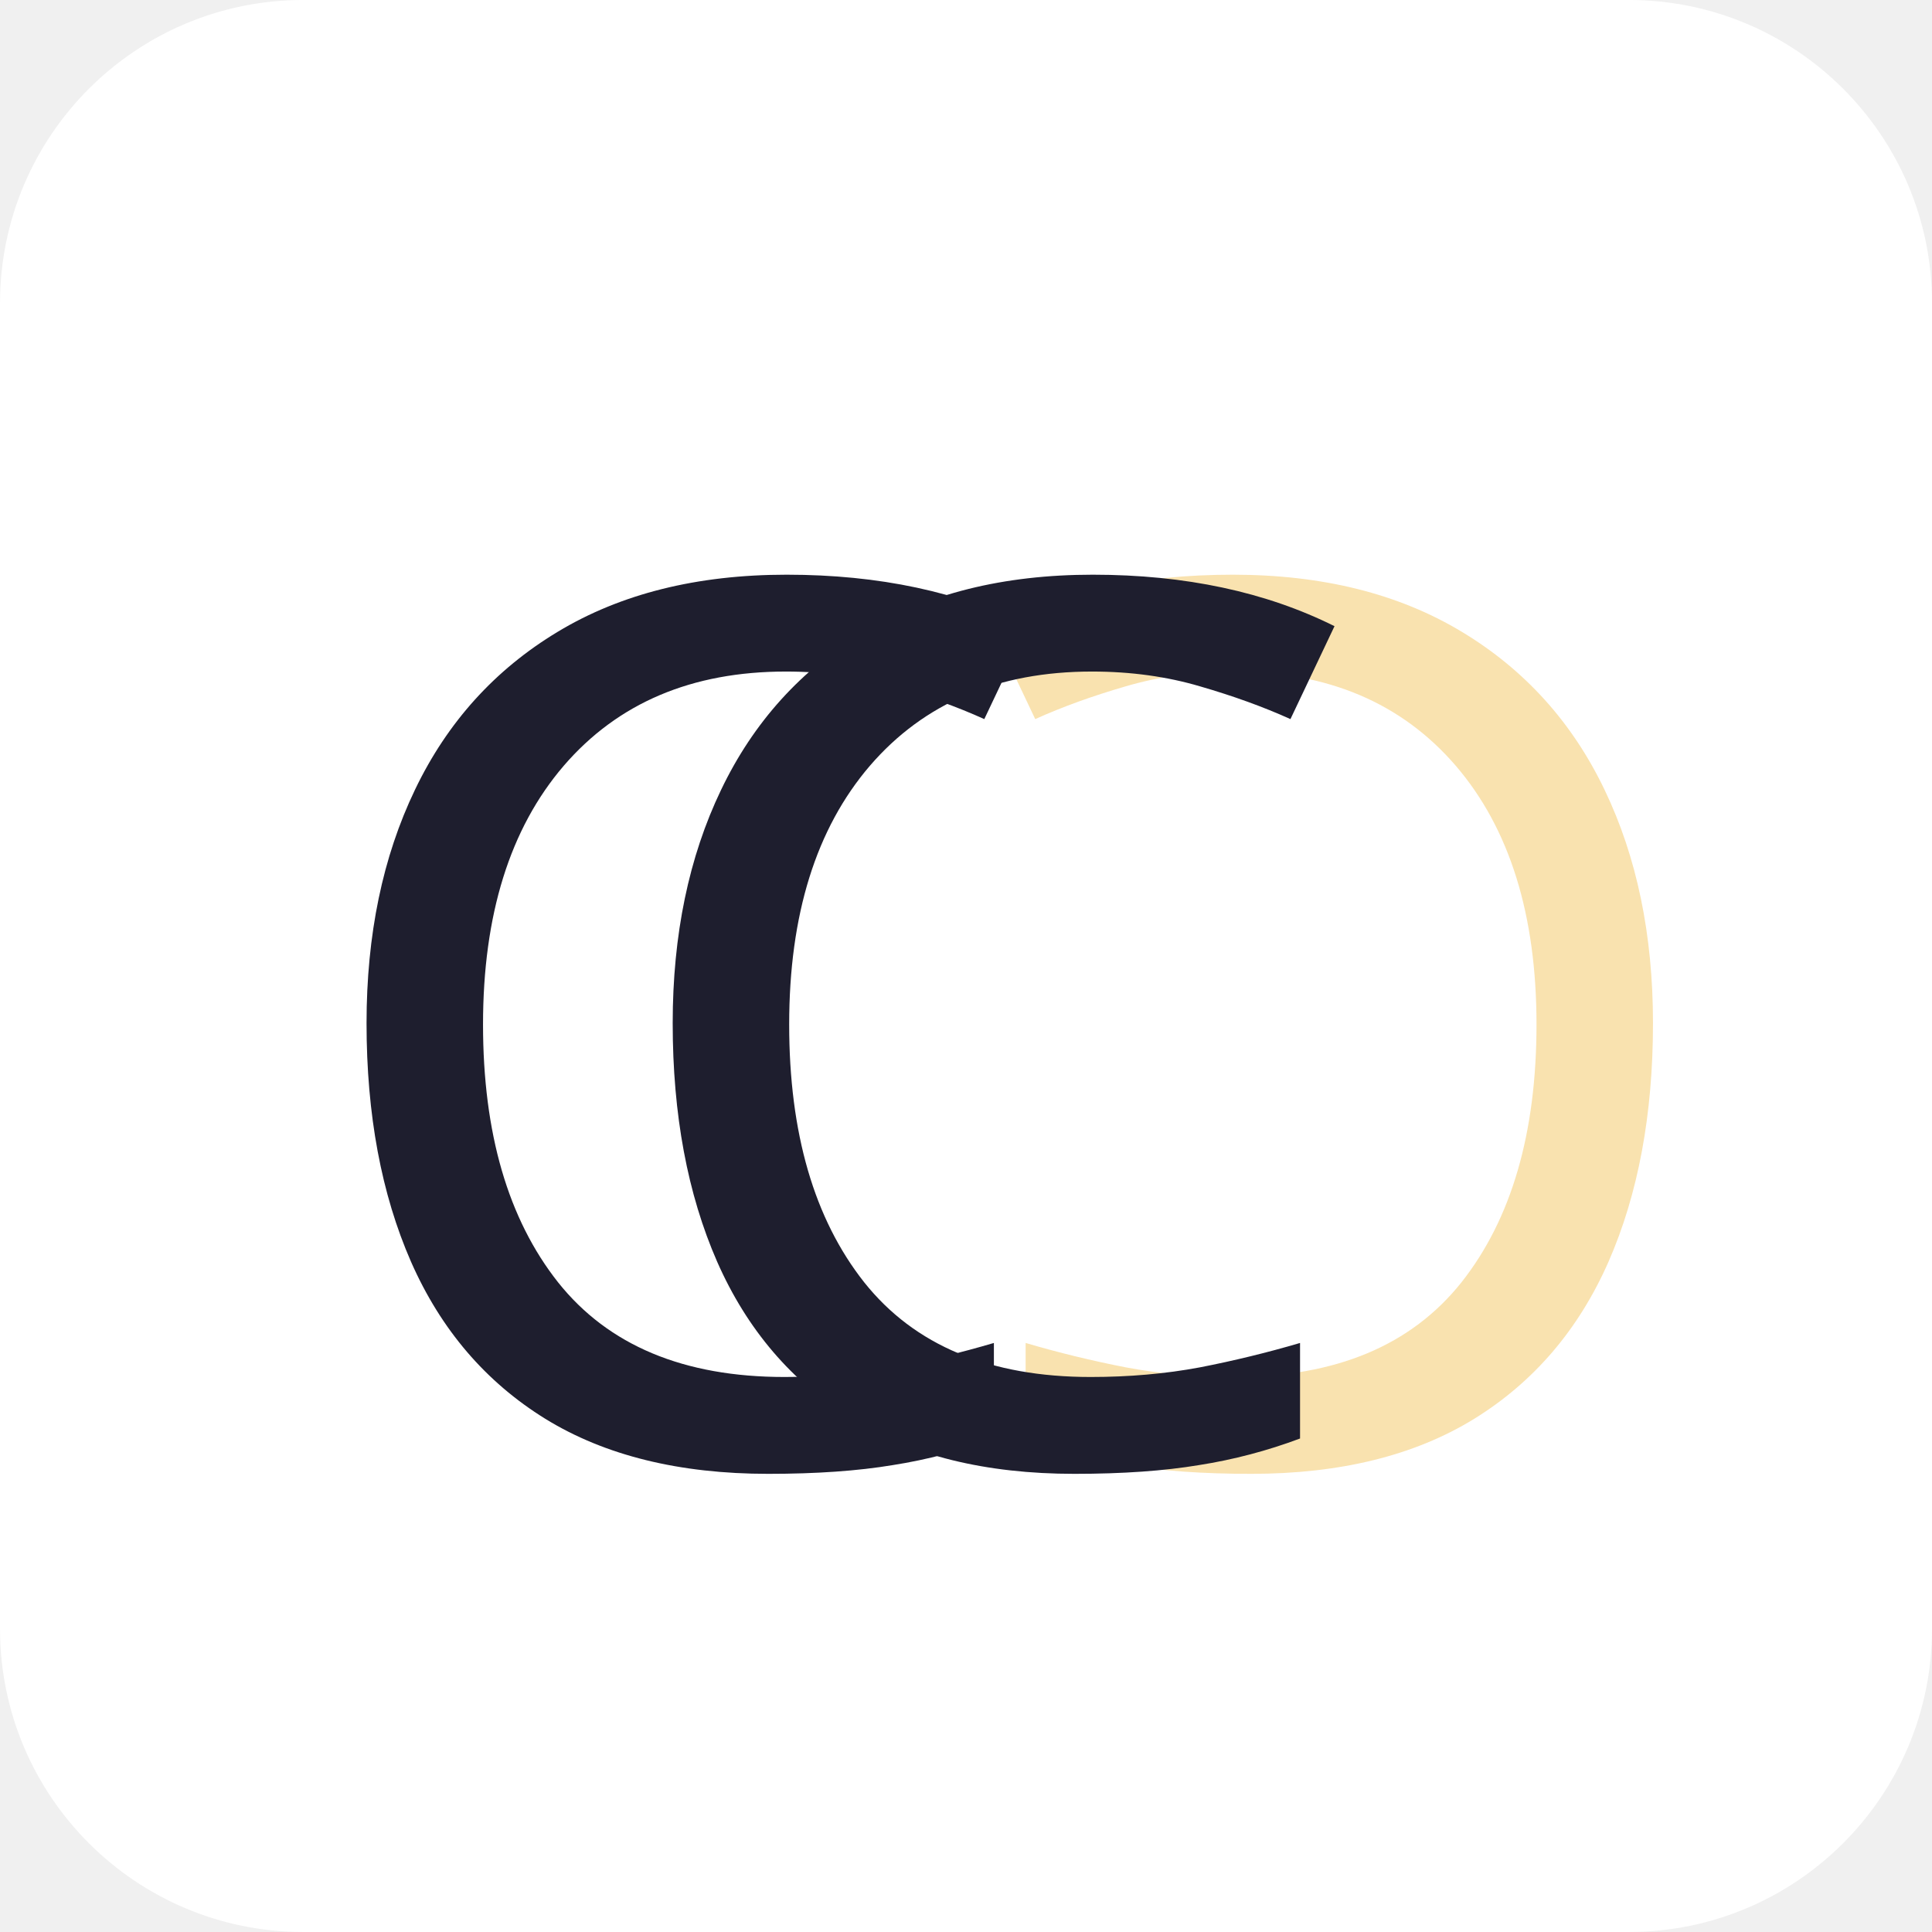
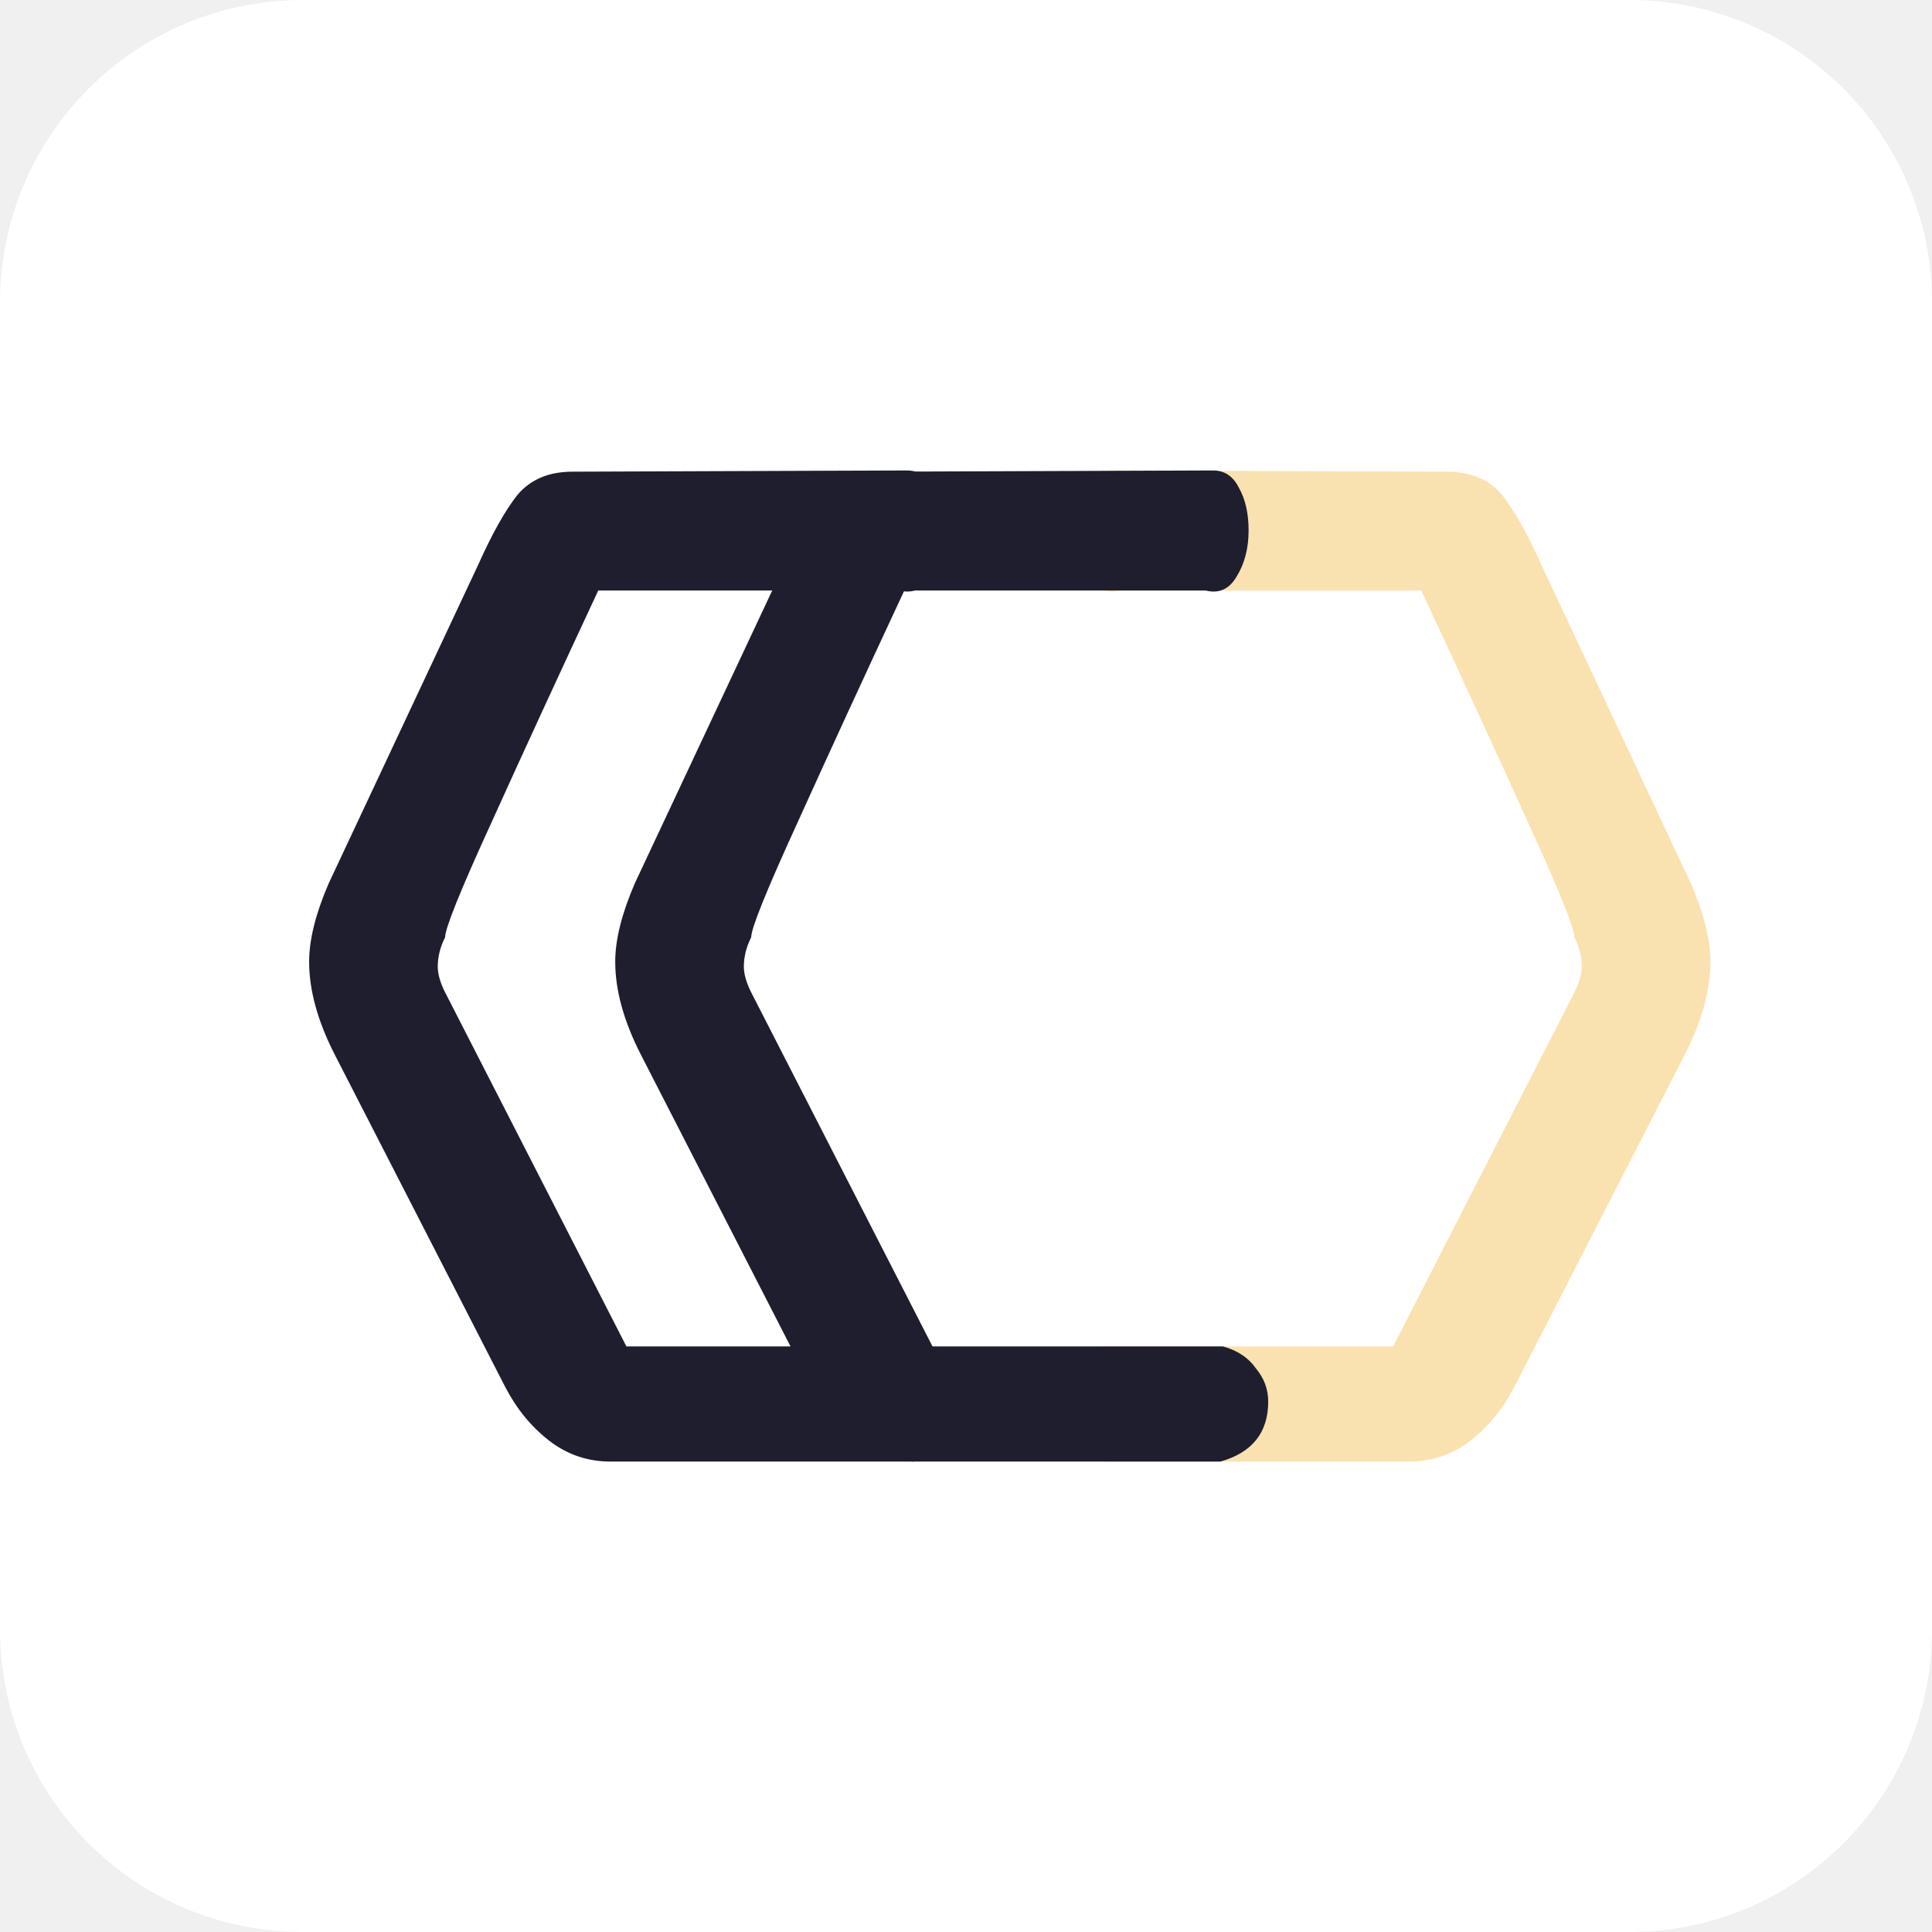
- <svg xmlns="http://www.w3.org/2000/svg" width="22.333mm" height="22.333mm" viewBox="0 0 22.333 22.333" version="1.1" id="svg1" xml:space="preserve">
-   <defs id="defs1">
-     <style id="style1">
-       .cls-1 {
-         fill: #fff;
-       }
-     </style>
-   </defs>
-   <g id="layer1" transform="translate(2.871811,32.70204)">
-     <g id="g552" transform="matrix(1.133077,0,0,1.133077,-56.07466,141.1502)">
-       <g id="g551" transform="translate(-6.716579)">
-         <g id="g550" transform="matrix(0.2848478,0,0,0.2848478,0.8680313,-78.72438)">
-           <rect style="fill:#ffffff;fill-opacity:1;stroke-width:0.915;stroke-dasharray:2.744, 2.744" id="rect544" width="29" height="29" x="59.748" y="-42.125" ry="4.552" transform="matrix(2.38605,0,0,2.38605,42.8108,-161.7666)" />
-           <text xml:space="preserve" style="font-style:normal;font-variant:normal;font-weight:normal;font-stretch:normal;font-size:43.877px;line-height:1;font-family:Minecraft;-inkscape-font-specification:Minecraft;font-variant-ligatures:no-common-ligatures;text-align:justify;fill:#1e1e2e;fill-opacity:1;stroke-width:12.798;stroke-dasharray:38.393, 38.393" x="195.83" y="-209.932" id="text545">
-             <tspan id="tspan545" style="font-style:normal;font-variant:normal;font-weight:normal;font-stretch:normal;font-family:OCR-A;-inkscape-font-specification:OCR-A;fill:#1e1e2e;fill-opacity:1;stroke-width:12.798" x="195.83" y="-209.932">C</tspan>
-           </text>
-           <text xml:space="preserve" style="font-style:normal;font-variant:normal;font-weight:normal;font-stretch:normal;font-size:43.877px;line-height:1;font-family:Minecraft;-inkscape-font-specification:Minecraft;font-variant-ligatures:no-common-ligatures;text-align:justify;fill:#f9e2af;fill-opacity:1;stroke-width:12.798;stroke-dasharray:38.393, 38.393" x="-247.245" y="-209.932" id="text546" transform="scale(-1,1)">
-             <tspan id="tspan546" style="font-style:normal;font-variant:normal;font-weight:normal;font-stretch:normal;font-family:OCR-A;-inkscape-font-specification:OCR-A;fill:#f9e2af;fill-opacity:1;stroke-width:12.798" x="-247.245" y="-209.932">C</tspan>
-           </text>
-           <text xml:space="preserve" style="font-style:normal;font-variant:normal;font-weight:normal;font-stretch:normal;font-size:43.877px;line-height:1;font-family:Minecraft;-inkscape-font-specification:Minecraft;font-variant-ligatures:no-common-ligatures;text-align:justify;fill:#1e1e2e;fill-opacity:1;stroke-width:12.798;stroke-dasharray:38.393, 38.393" x="206.792" y="-209.932" id="text550">
-             <tspan id="tspan550" style="font-style:normal;font-variant:normal;font-weight:normal;font-stretch:normal;font-family:OCR-A;-inkscape-font-specification:OCR-A;fill:#1e1e2e;fill-opacity:1;stroke-width:12.798" x="206.792" y="-209.932">C</tspan>
-           </text>
+ <svg xmlns="http://www.w3.org/2000/svg" width="280.627" height="280.627" viewBox="0 0 74.249 74.249" version="1.1" id="svg1" xml:space="preserve">
+   <defs id="defs1" />
+   <g id="layer1" transform="translate(33.69181,112.6999)">
+     <g id="g152" transform="matrix(1.317872,0,0,1.317872,-47.29779,137.78)">
+       <g id="g151" transform="translate(-6.716579)">
+         <g id="g150" transform="matrix(0.2848478,0,0,0.2848478,0.8680313,-78.72438)">
+           <path id="rect148" style="fill:#ffffff;stroke-width:6.238;stroke-dasharray:18.715, 18.715" d="M 87.821,-390.874 H 223.524 c 17.198,0 31.044,13.846 31.044,31.044 v 135.703 c 0,17.198 -13.846,31.044 -31.044,31.044 H 87.821 c -17.198,0 -31.044,-13.846 -31.044,-31.044 v -135.703 c 0,-17.198 13.846,-31.044 31.044,-31.044 z" />
+           <path style="font-size:43.877px;line-height:1;font-family:OCR-A;-inkscape-font-specification:OCR-A;font-variant-ligatures:no-common-ligatures;text-align:justify;fill:#1e1e2e;stroke-width:36.581;stroke-dasharray:109.743, 109.743" d="m 150.634,-253.035 q 2.258,0.627 3.386,2.258 1.254,1.505 1.254,3.386 0,4.766 -4.891,6.146 H 119.278 q -3.512,0 -6.271,-2.132 -2.759,-2.132 -4.515,-5.519 l -17.434,-33.989 q -2.634,-5.142 -2.634,-9.532 0,-3.386 2.007,-8.027 l 15.301,-32.609 q 2.132,-4.766 4.013,-7.149 2.007,-2.383 5.644,-2.383 l 34.24,-0.125 q 1.756,0 2.634,1.756 1.003,1.756 1.003,4.39 0,2.759 -1.254,4.766 -1.129,1.881 -3.135,1.38 h -30.854 q -6.146,13.169 -10.912,23.705 -4.766,10.41 -4.766,11.79 -0.753,1.505 -0.753,3.01 0,1.129 0.753,2.634 l 18.562,36.247 z" id="path148" aria-label="C" />
+           <path style="font-size:43.877px;line-height:1;font-family:OCR-A;-inkscape-font-specification:OCR-A;font-variant-ligatures:no-common-ligatures;text-align:justify;fill:#f9e2af;stroke-width:36.581;stroke-dasharray:109.743, 109.743" d="m 169.671,-253.035 q -2.258,0.627 -3.386,2.258 -1.254,1.505 -1.254,3.386 0,4.766 4.891,6.146 h 31.104 q 3.512,0 6.271,-2.132 2.759,-2.132 4.515,-5.519 l 17.434,-33.989 q 2.634,-5.142 2.634,-9.532 0,-3.386 -2.007,-8.027 l -15.301,-32.609 q -2.132,-4.766 -4.013,-7.149 -2.007,-2.383 -5.644,-2.383 l -34.24,-0.125 q -1.756,0 -2.634,1.756 -1.003,1.756 -1.003,4.39 0,2.759 1.254,4.766 1.129,1.881 3.136,1.38 h 30.854 q 6.146,13.169 10.912,23.705 4.766,10.41 4.766,11.79 0.753,1.505 0.753,3.01 0,1.129 -0.753,2.634 l -18.562,36.247 z" id="path149" aria-label="C" />
+           <path style="font-size:43.877px;line-height:1;font-family:OCR-A;-inkscape-font-specification:OCR-A;font-variant-ligatures:no-common-ligatures;text-align:justify;fill:#1e1e2e;stroke-width:36.581;stroke-dasharray:109.743, 109.743" d="m 181.97,-253.035 q 2.258,0.627 3.386,2.258 1.254,1.505 1.254,3.386 0,4.766 -4.891,6.146 h -31.104 q -3.512,0 -6.271,-2.132 -2.759,-2.132 -4.515,-5.519 l -17.434,-33.989 q -2.634,-5.142 -2.634,-9.532 0,-3.386 2.007,-8.027 l 15.301,-32.609 q 2.132,-4.766 4.013,-7.149 2.007,-2.383 5.644,-2.383 l 34.24,-0.125 q 1.756,0 2.634,1.756 1.003,1.756 1.003,4.39 0,2.759 -1.254,4.766 -1.129,1.881 -3.136,1.38 h -30.854 q -6.146,13.169 -10.912,23.705 -4.766,10.41 -4.766,11.79 -0.753,1.505 -0.753,3.01 0,1.129 0.753,2.634 l 18.562,36.247 z" id="path150" aria-label="C" />
        </g>
      </g>
    </g>
  </g>
</svg>
